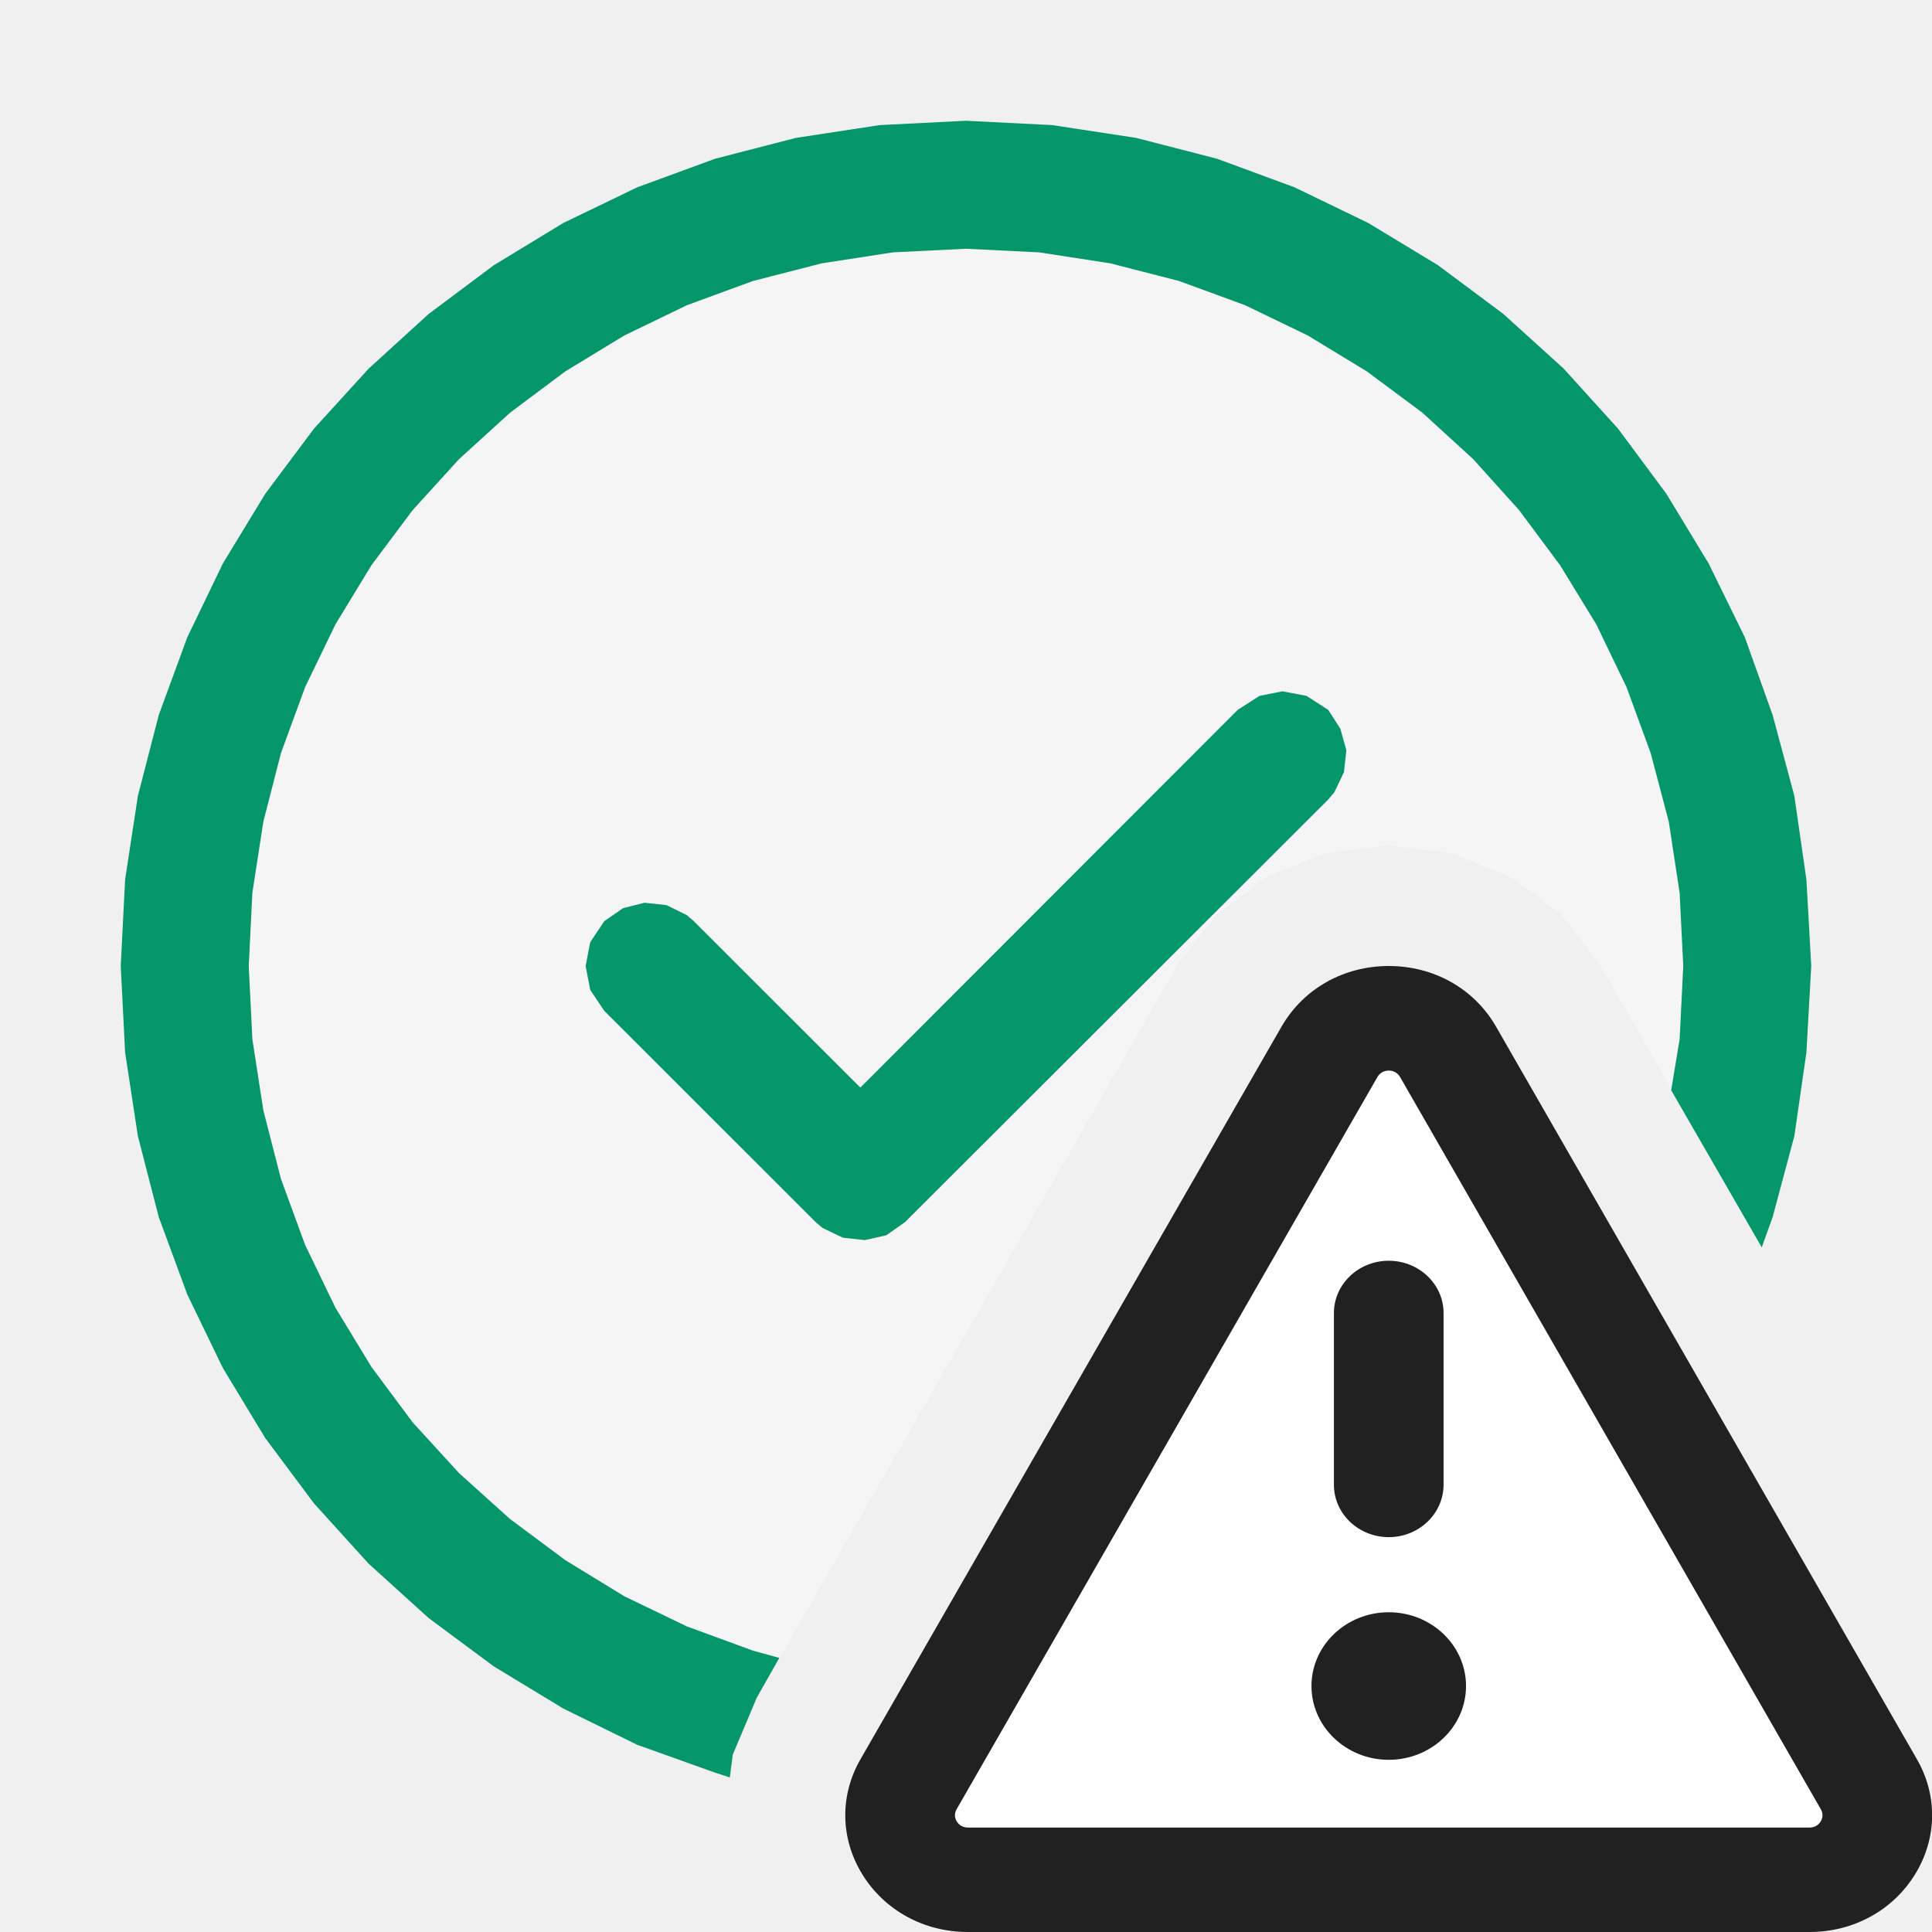
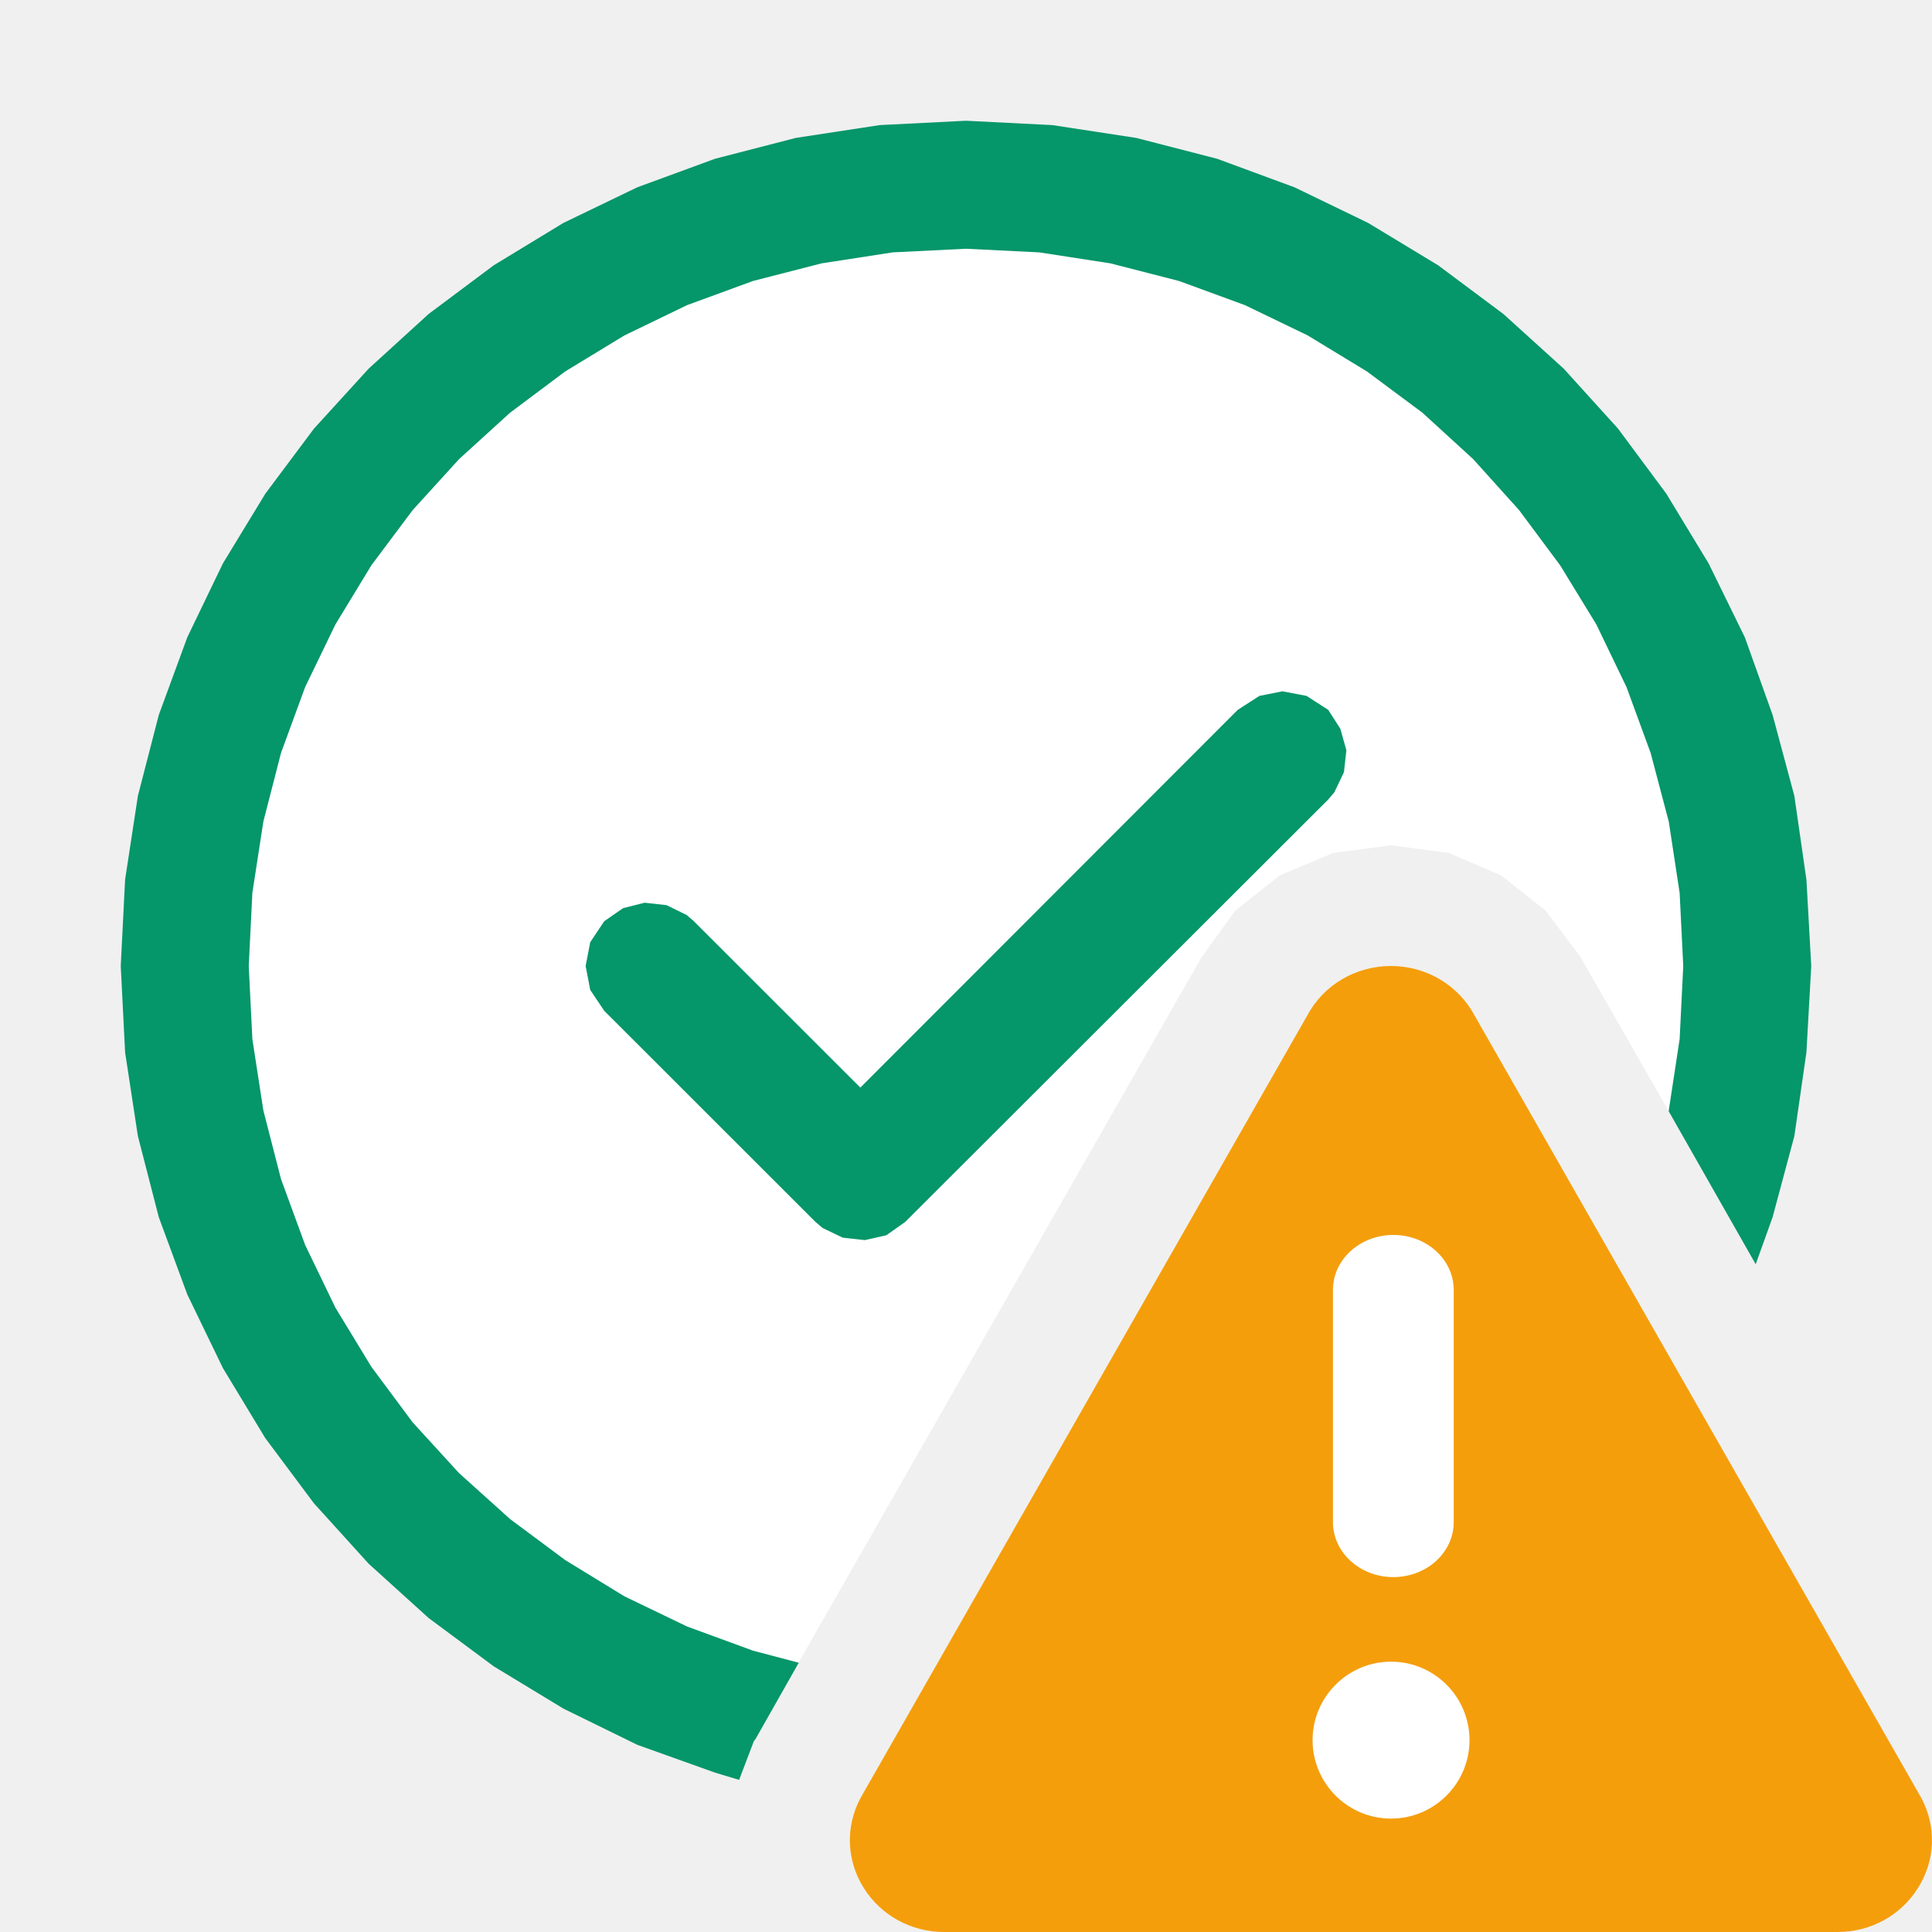
<svg xmlns="http://www.w3.org/2000/svg" version="1.1" id="Layer_1" x="0px" y="0px" width="16px" height="16px" viewBox="0 0 16 16" enable-background="new 0 0 16 16" xml:space="preserve">
  <g id="main">
    <g id="icon">
-       <path d="M7.335,1.534L6.69,1.632L6.067,1.792L5.47,2.011L4.902,2.285L4.366,2.61L3.865,2.984L3.404,3.404L2.984,3.865L2.61,4.366L2.285,4.902L2.011,5.47L1.792,6.067L1.632,6.69L1.534,7.335L1.5,8L1.534,8.665L1.632,9.31L1.792,9.933L2.011,10.53L2.285,11.1L2.61,11.63L2.984,12.13L3.404,12.6L3.865,13.02L4.366,13.39L4.902,13.72L5.47,13.99L6.067,14.21L6.19,14.24L6.267,14.06L9.748,7.998L10.07,7.578L10.49,7.264L10.97,7.068L11.5,7L12.03,7.068L12.51,7.263L12.93,7.574L13.25,7.991L14.26,9.745L14.37,9.31L14.47,8.665L14.5,8L14.47,7.335L14.37,6.69L14.21,6.067L13.99,5.47L13.72,4.902L13.39,4.366L13.02,3.865L12.6,3.404L12.13,2.984L11.63,2.61L11.1,2.285L10.53,2.011L9.933,1.792L9.31,1.632L8.665,1.534L8,1.5zz" fill="#F5F5F5" />
-       <path d="M7.285,1.036L6.591,1.142L5.921,1.315L5.278,1.551L4.666,1.846L4.089,2.197L3.55,2.6L3.053,3.053L2.6,3.55L2.197,4.089L1.846,4.666L1.551,5.278L1.315,5.921L1.142,6.591L1.036,7.285L1,8L1.036,8.715L1.142,9.409L1.315,10.08L1.551,10.72L1.846,11.33L2.197,11.91L2.6,12.45L3.053,12.95L3.55,13.4L4.089,13.8L4.666,14.15L5.278,14.45L5.921,14.68L6.044,14.72L6.069,14.53L6.267,14.06L6.454,13.73L6.236,13.67L5.69,13.47L5.171,13.22L4.681,12.92L4.224,12.58L3.802,12.2L3.418,11.78L3.076,11.32L2.778,10.83L2.527,10.31L2.327,9.764L2.181,9.196L2.09,8.606L2.06,8L2.09,7.394L2.181,6.804L2.327,6.236L2.527,5.69L2.778,5.171L3.076,4.681L3.418,4.224L3.802,3.802L4.224,3.418L4.681,3.076L5.171,2.778L5.69,2.527L6.236,2.327L6.804,2.181L7.394,2.09L8,2.06L8.606,2.09L9.196,2.181L9.764,2.327L10.31,2.527L10.83,2.778L11.32,3.076L11.78,3.418L12.2,3.802L12.58,4.224L12.92,4.681L13.22,5.171L13.47,5.69L13.67,6.236L13.82,6.804L13.91,7.394L13.94,8L13.91,8.606L13.84,9.029L14.59,10.33L14.68,10.08L14.86,9.409L14.96,8.715L15,8L14.96,7.285L14.86,6.591L14.68,5.921L14.45,5.278L14.15,4.666L13.8,4.089L13.4,3.55L12.95,3.053L12.45,2.6L11.91,2.197L11.33,1.846L10.72,1.551L10.08,1.315L9.409,1.142L8.715,1.036L8,1zz" fill="#059669" />
+       <path d="M7.335,1.534L6.69,1.632L6.067,1.792L5.47,2.011L4.902,2.285L4.366,2.61L3.865,2.984L3.404,3.404L2.984,3.865L2.61,4.366L2.285,4.902L2.011,5.47L1.792,6.067L1.632,6.69L1.534,7.335L1.5,8L1.534,8.665L1.632,9.31L1.792,9.933L2.011,10.53L2.285,11.1L2.61,11.63L2.984,12.13L3.404,12.6L3.865,13.02L4.366,13.39L4.902,13.72L5.47,13.99L6.067,14.21L6.327,14.27L9.951,7.927L10.23,7.541L10.6,7.249L11.04,7.064L11.52,7L12,7.064L12.43,7.249L12.8,7.541L13.09,7.927L14.22,9.902L14.37,9.31L14.47,8.665L14.5,8L14.47,7.335L14.37,6.69L14.21,6.067L13.99,5.47L13.72,4.902L13.39,4.366L13.02,3.865L12.6,3.404L12.13,2.984L11.63,2.61L11.1,2.285L10.53,2.011L9.933,1.792L9.31,1.632L8.665,1.534L8,1.5zz" id="b" fill="#FFFFFF" />
+       <path d="M7.285,1.036L6.591,1.142L5.921,1.315L5.278,1.551L4.666,1.846L4.089,2.197L3.55,2.6L3.053,3.053L2.6,3.55L2.197,4.089L1.846,4.666L1.551,5.278L1.315,5.921L1.142,6.591L1.036,7.285L1,8L1.036,8.715L1.142,9.409L1.315,10.08L1.551,10.72L1.846,11.33L2.197,11.91L2.6,12.45L3.053,12.95L3.55,13.4L4.089,13.8L4.666,14.15L5.278,14.45L5.921,14.68L6.121,14.74L6.243,14.42L6.258,14.4L6.615,13.77L6.236,13.67L5.69,13.47L5.171,13.22L4.681,12.92L4.224,12.58L3.802,12.2L3.418,11.78L3.076,11.32L2.778,10.83L2.527,10.31L2.327,9.764L2.181,9.196L2.09,8.606L2.06,8L2.09,7.394L2.181,6.804L2.327,6.236L2.527,5.69L2.778,5.171L3.076,4.681L3.418,4.224L3.802,3.802L4.224,3.418L4.681,3.076L5.171,2.778L5.69,2.527L6.236,2.327L6.804,2.181L7.394,2.09L8,2.06L8.606,2.09L9.196,2.181L9.764,2.327L10.31,2.527L10.83,2.778L11.32,3.076L11.78,3.418L12.2,3.802L12.58,4.224L12.92,4.681L13.22,5.171L13.47,5.69L13.67,6.236L13.82,6.804L13.91,7.394L13.94,8L13.91,8.606L13.82,9.196L13.82,9.204L14.54,10.47L14.68,10.08L14.86,9.409L14.96,8.715L15,8L14.96,7.285L14.86,6.591L14.68,5.921L14.45,5.278L14.15,4.666L13.8,4.089L13.4,3.55L12.95,3.053L12.45,2.6L11.91,2.197L11.33,1.846L10.72,1.551L10.08,1.315L9.409,1.142L8.715,1.036L8,1zz" fill="#059669" />
      <path d="M10.43,5.763L10.25,5.879L7.125,9.007L5.746,7.629L5.687,7.578L5.52,7.496L5.338,7.476L5.16,7.521L5.004,7.629L4.888,7.803L4.85,8L4.888,8.198L5.004,8.371L6.754,10.12L6.813,10.17L6.98,10.25L7.162,10.27L7.34,10.23L7.496,10.12L11,6.621L11.05,6.562L11.13,6.395L11.15,6.213L11.1,6.035L11,5.879L10.82,5.763L10.62,5.725zz" fill="#059669" />
    </g>
    <g id="overlay">
-       <path d="M11.015,8.857L7.837,14.742c-0.187,0.347,0.076,0.761,0.485,0.761h6.355c0.409,0,0.673,-0.413,0.485,-0.761l-3.178,-5.885C11.782,8.481,11.218,8.481,11.015,8.857z" id="b" fill="#FFFFFF" />
-       <path d="M8.015,16c-0.363,0,-0.69,-0.179,-0.874,-0.478c-0.184,-0.299,-0.188,-0.659,-0.01,-0.961l3.485,-6.064c0.182,-0.311,0.513,-0.497,0.885,-0.497c0.372,0,0.703,0.185,0.885,0.496l3.485,6.066c0.177,0.302,0.173,0.661,-0.011,0.96c-0.184,0.299,-0.511,0.478,-0.874,0.478H8.015zM11.501,8.866c-0.04,0,-0.073,0.019,-0.093,0.052l-3.485,6.064c-0.02,0.034,-0.019,0.071,0.001,0.103c0.02,0.032,0.053,0.05,0.092,0.05h6.97c0.039,0,0.072,-0.018,0.092,-0.05c0.02,-0.032,0.02,-0.07,0.001,-0.102l-3.485,-6.065C11.574,8.884,11.54,8.866,11.501,8.866zM11.501,14.574c-0.353,0,-0.64,-0.274,-0.64,-0.611c0,-0.337,0.287,-0.611,0.64,-0.611c0.353,0,0.64,0.274,0.64,0.611C12.141,14.3,11.854,14.574,11.501,14.574zM11.501,12.73c-0.25,0,-0.454,-0.194,-0.454,-0.433v-1.423c0,-0.239,0.203,-0.433,0.454,-0.433c0.25,0,0.454,0.194,0.454,0.433v1.423C11.954,12.536,11.751,12.73,11.501,12.73z" id="c1" fill="#212121" />
+       <path d="M11.52,15.061c-0.359,0,-0.65,-0.292,-0.65,-0.65s0.292,-0.65,0.65,-0.65c0.359,0,0.65,0.292,0.65,0.65S11.879,15.061,11.52,15.061zM11.539,13.062c-0.276,0,-0.5,-0.204,-0.5,-0.454v-1.926c0,-0.25,0.224,-0.454,0.5,-0.454s0.5,0.204,0.5,0.454v1.926C12.039,12.858,11.815,13.062,11.539,13.062z" id="b" fill="#FFFFFF" />
+       <path d="M15.912,14.891l-3.699,-6.479c-0.135,-0.254,-0.401,-0.412,-0.694,-0.412s-0.56,0.158,-0.694,0.412l-3.699,6.479c-0.126,0.238,-0.116,0.516,0.027,0.744c0.143,0.228,0.392,0.365,0.667,0.365h7.397c0.275,0,0.524,-0.136,0.667,-0.365C16.028,15.407,16.038,15.129,15.912,14.891zM11.039,10.681c0,-0.25,0.224,-0.454,0.5,-0.454s0.5,0.204,0.5,0.454v1.926c0,0.25,-0.224,0.454,-0.5,0.454s-0.5,-0.204,-0.5,-0.454V10.681zM11.52,15.061c-0.359,0,-0.65,-0.292,-0.65,-0.65s0.292,-0.65,0.65,-0.65c0.359,0,0.65,0.292,0.65,0.65S11.879,15.061,11.52,15.061z" fill="#F59E0B" />
    </g>
  </g>
</svg>
